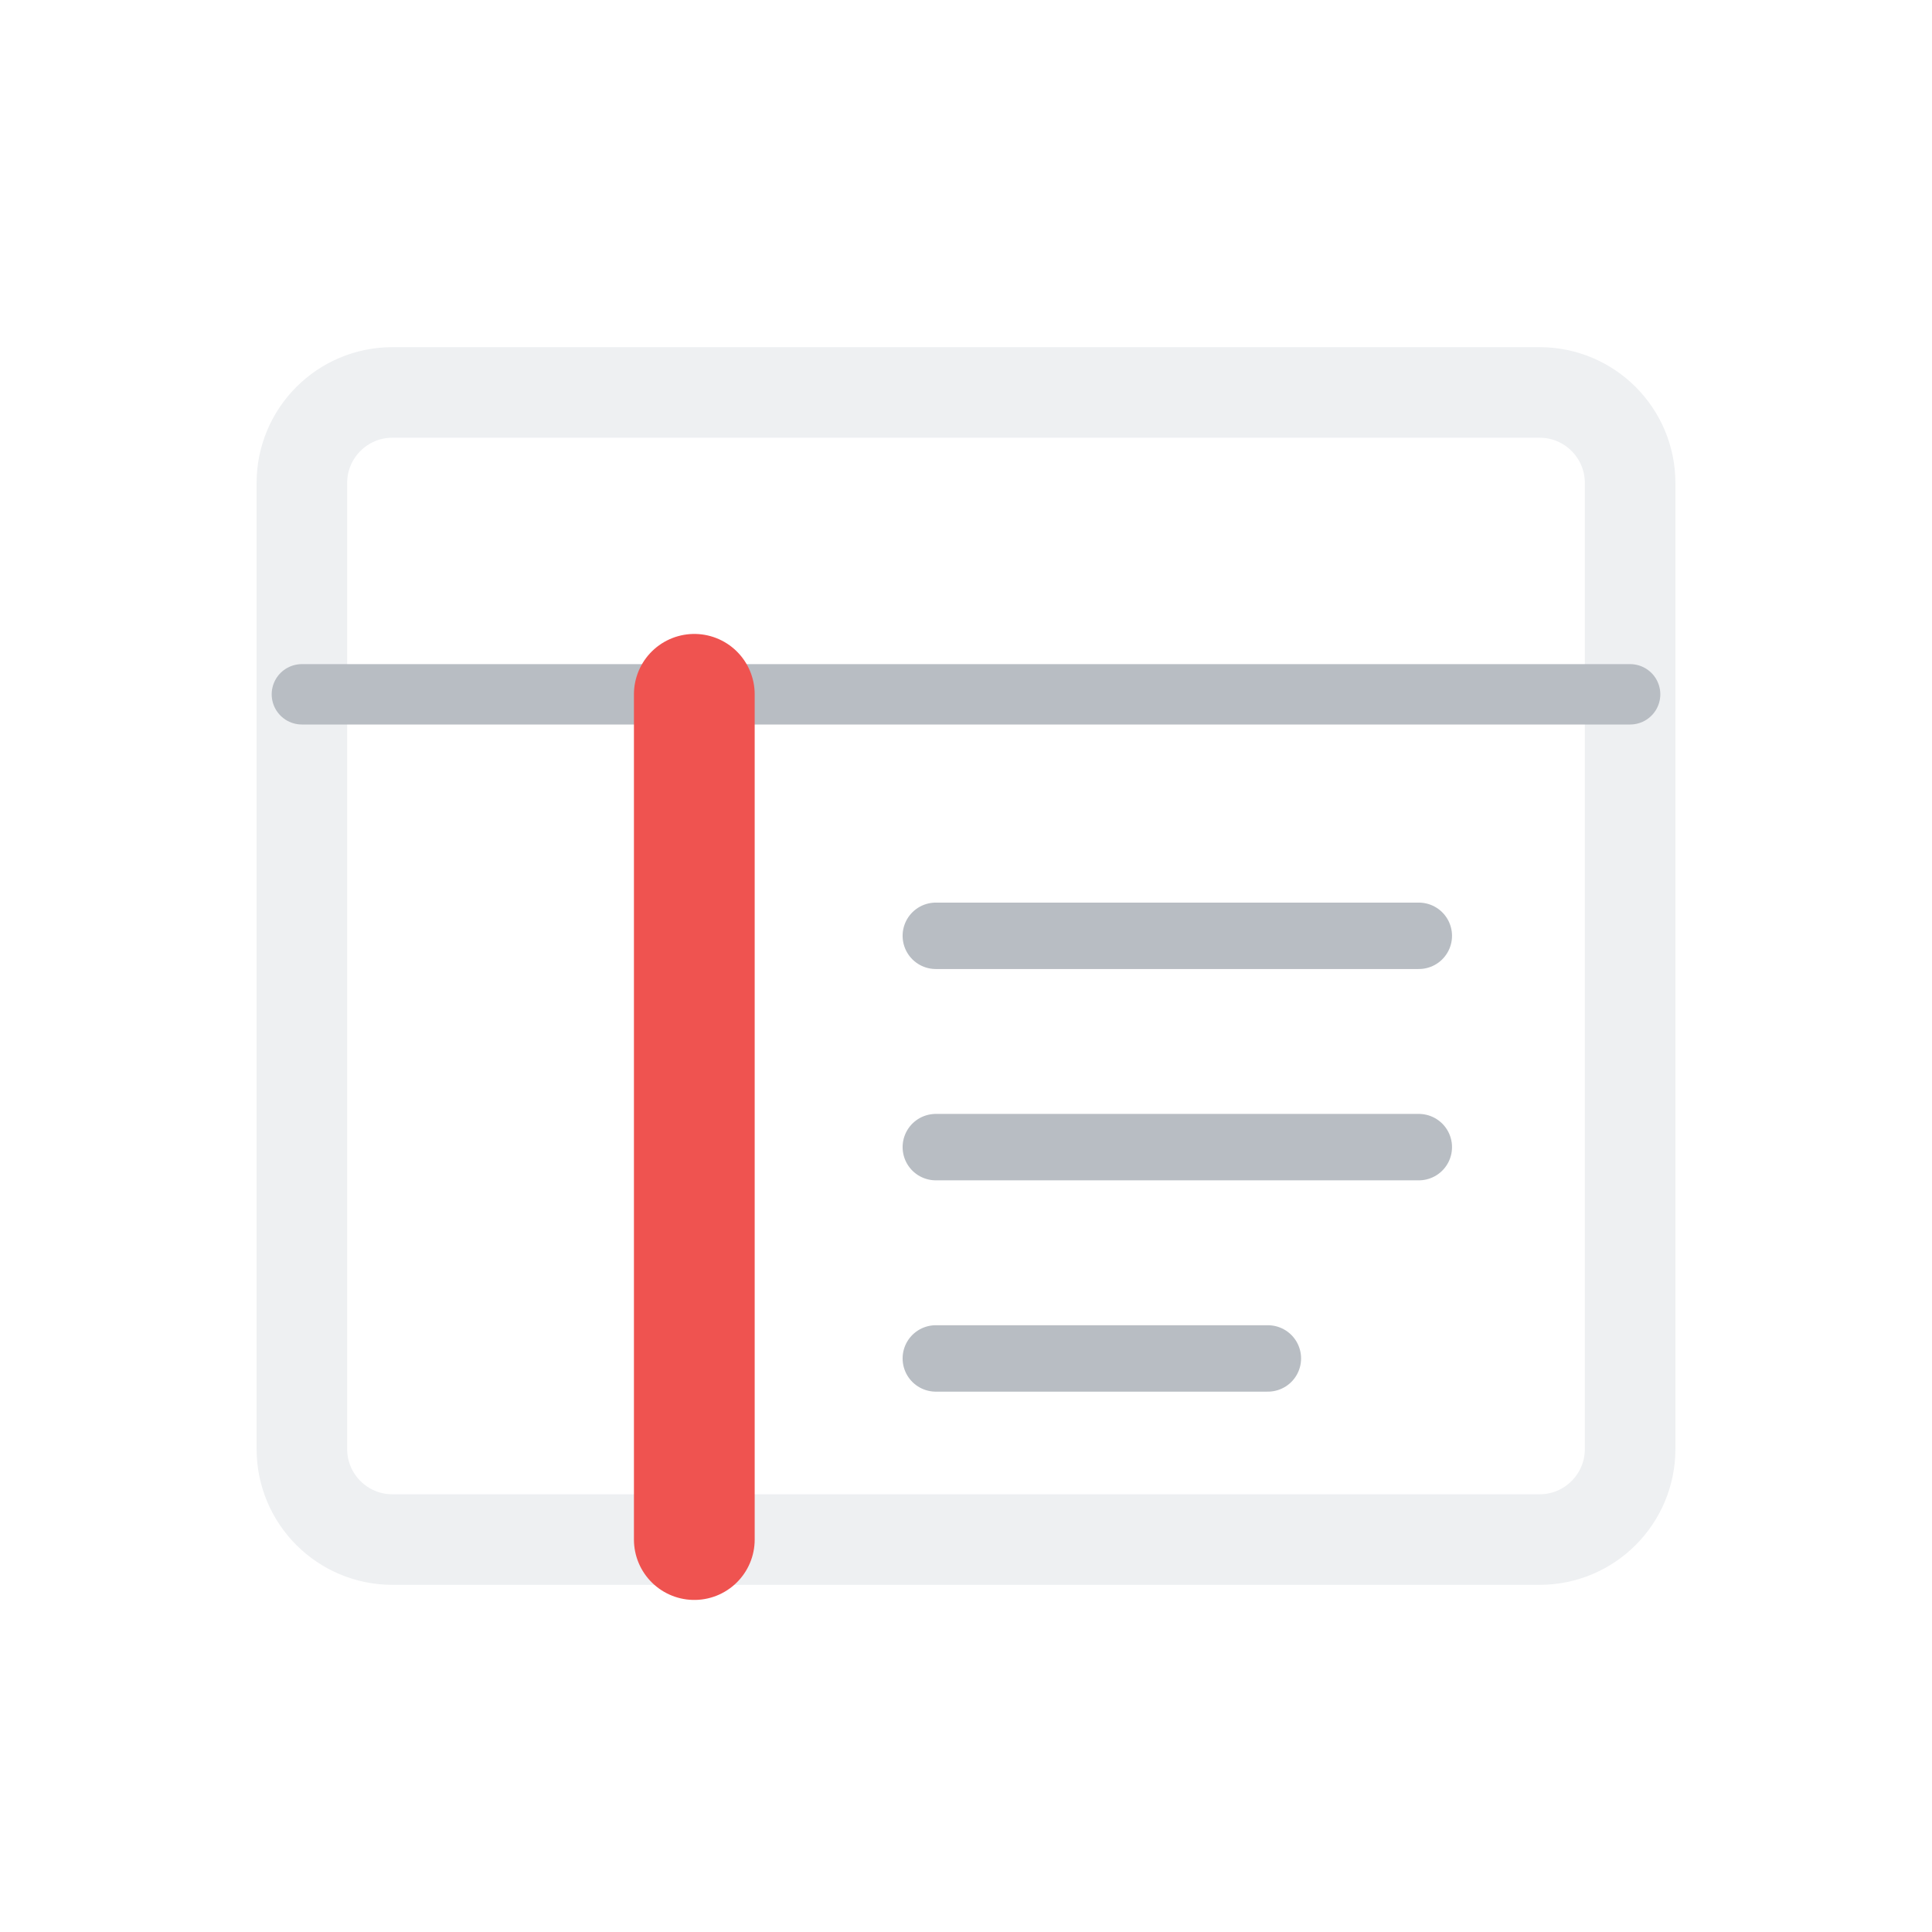
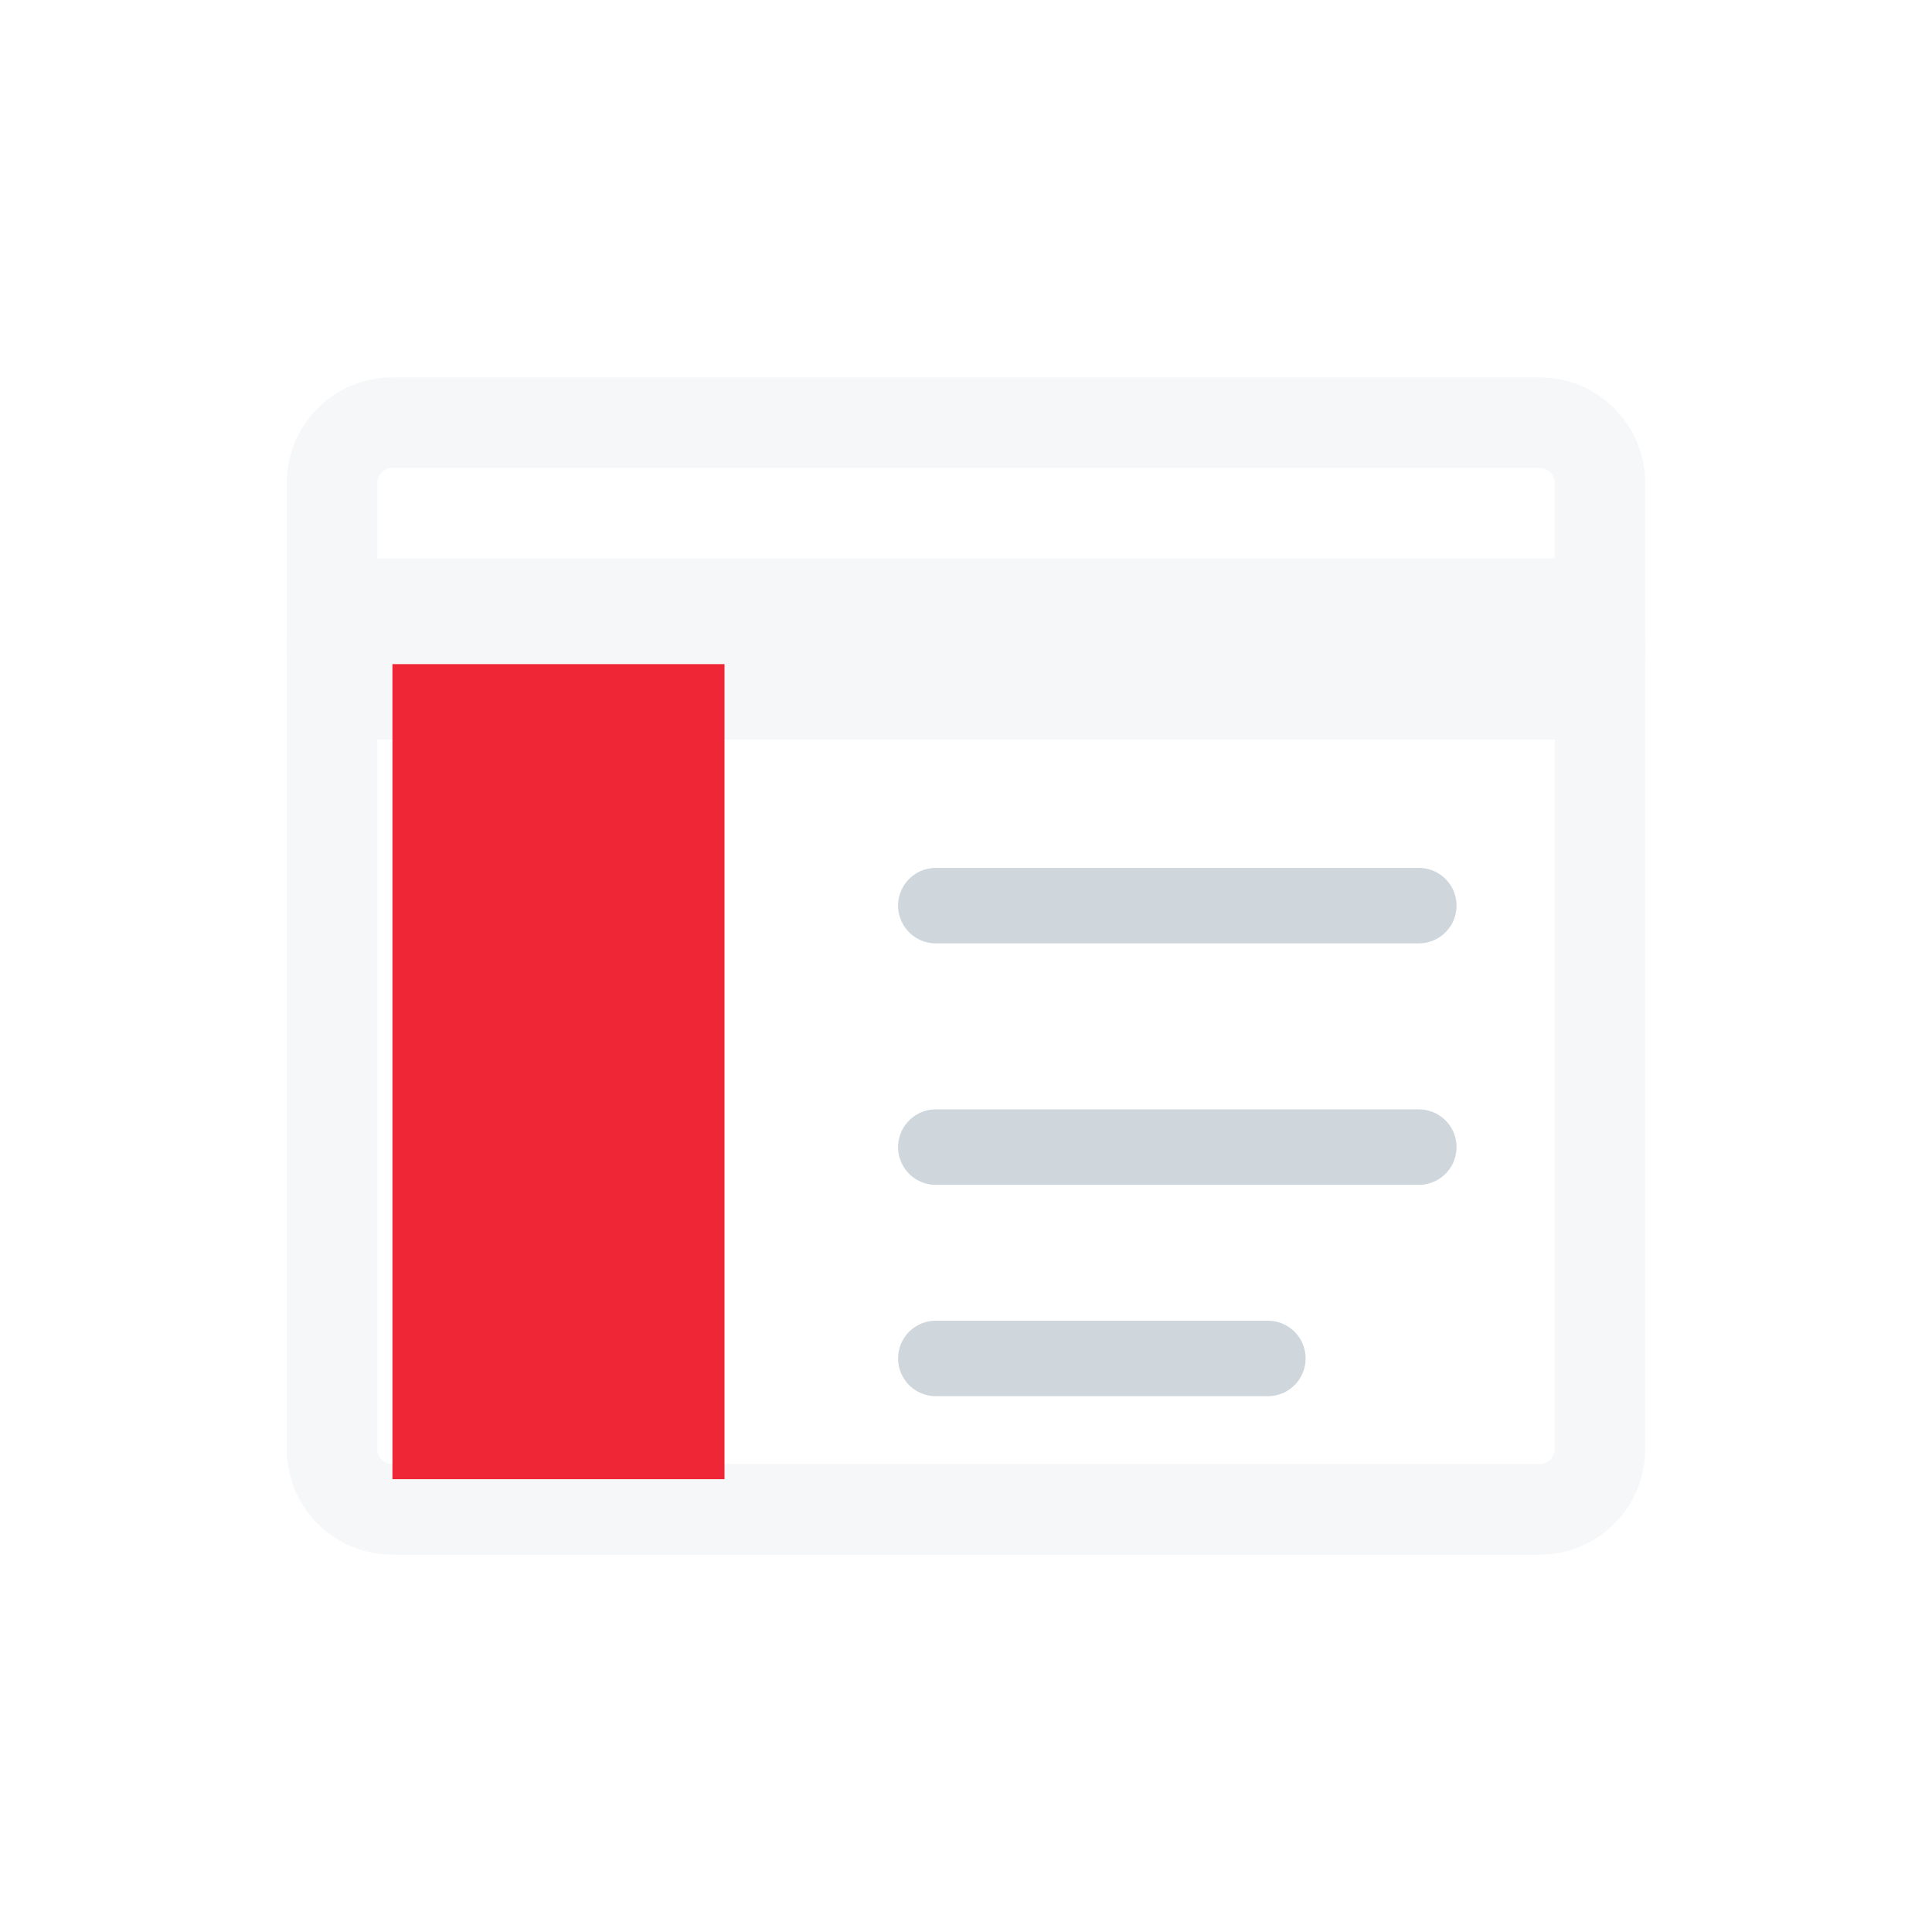
<svg xmlns="http://www.w3.org/2000/svg" width="64" height="64" viewBox="0 0 64 64">
  <g fill="none" stroke-linecap="round" stroke-linejoin="round">
-     <rect x="10" y="13" width="44" height="38" rx="3" stroke="#EEF0F2" stroke-width="3" />
-     <path d="M10 23H54" stroke="#B8BDC3" stroke-width="2" />
-     <path d="M23 23V51" stroke="#EF5350" stroke-width="4" />
-     <path d="M31 31H47M31 38H47M31 45H42" stroke="#B8BDC3" stroke-width="2.2" />
+     <rect x="11" y="14" width="42" height="36" rx="2" stroke="#F5F7F8" stroke-width="3" />
+     <path d="M12.5 21.5H51.5" stroke="#F5F7F8" stroke-width="6" />
+     <rect x="13" y="22" width="11" height="27" fill="#EF2636" />
+     <path d="M31 30H47M31 38H47M31 45H42" stroke="#CFD6DC" stroke-width="2.5" />
  </g>
</svg>
